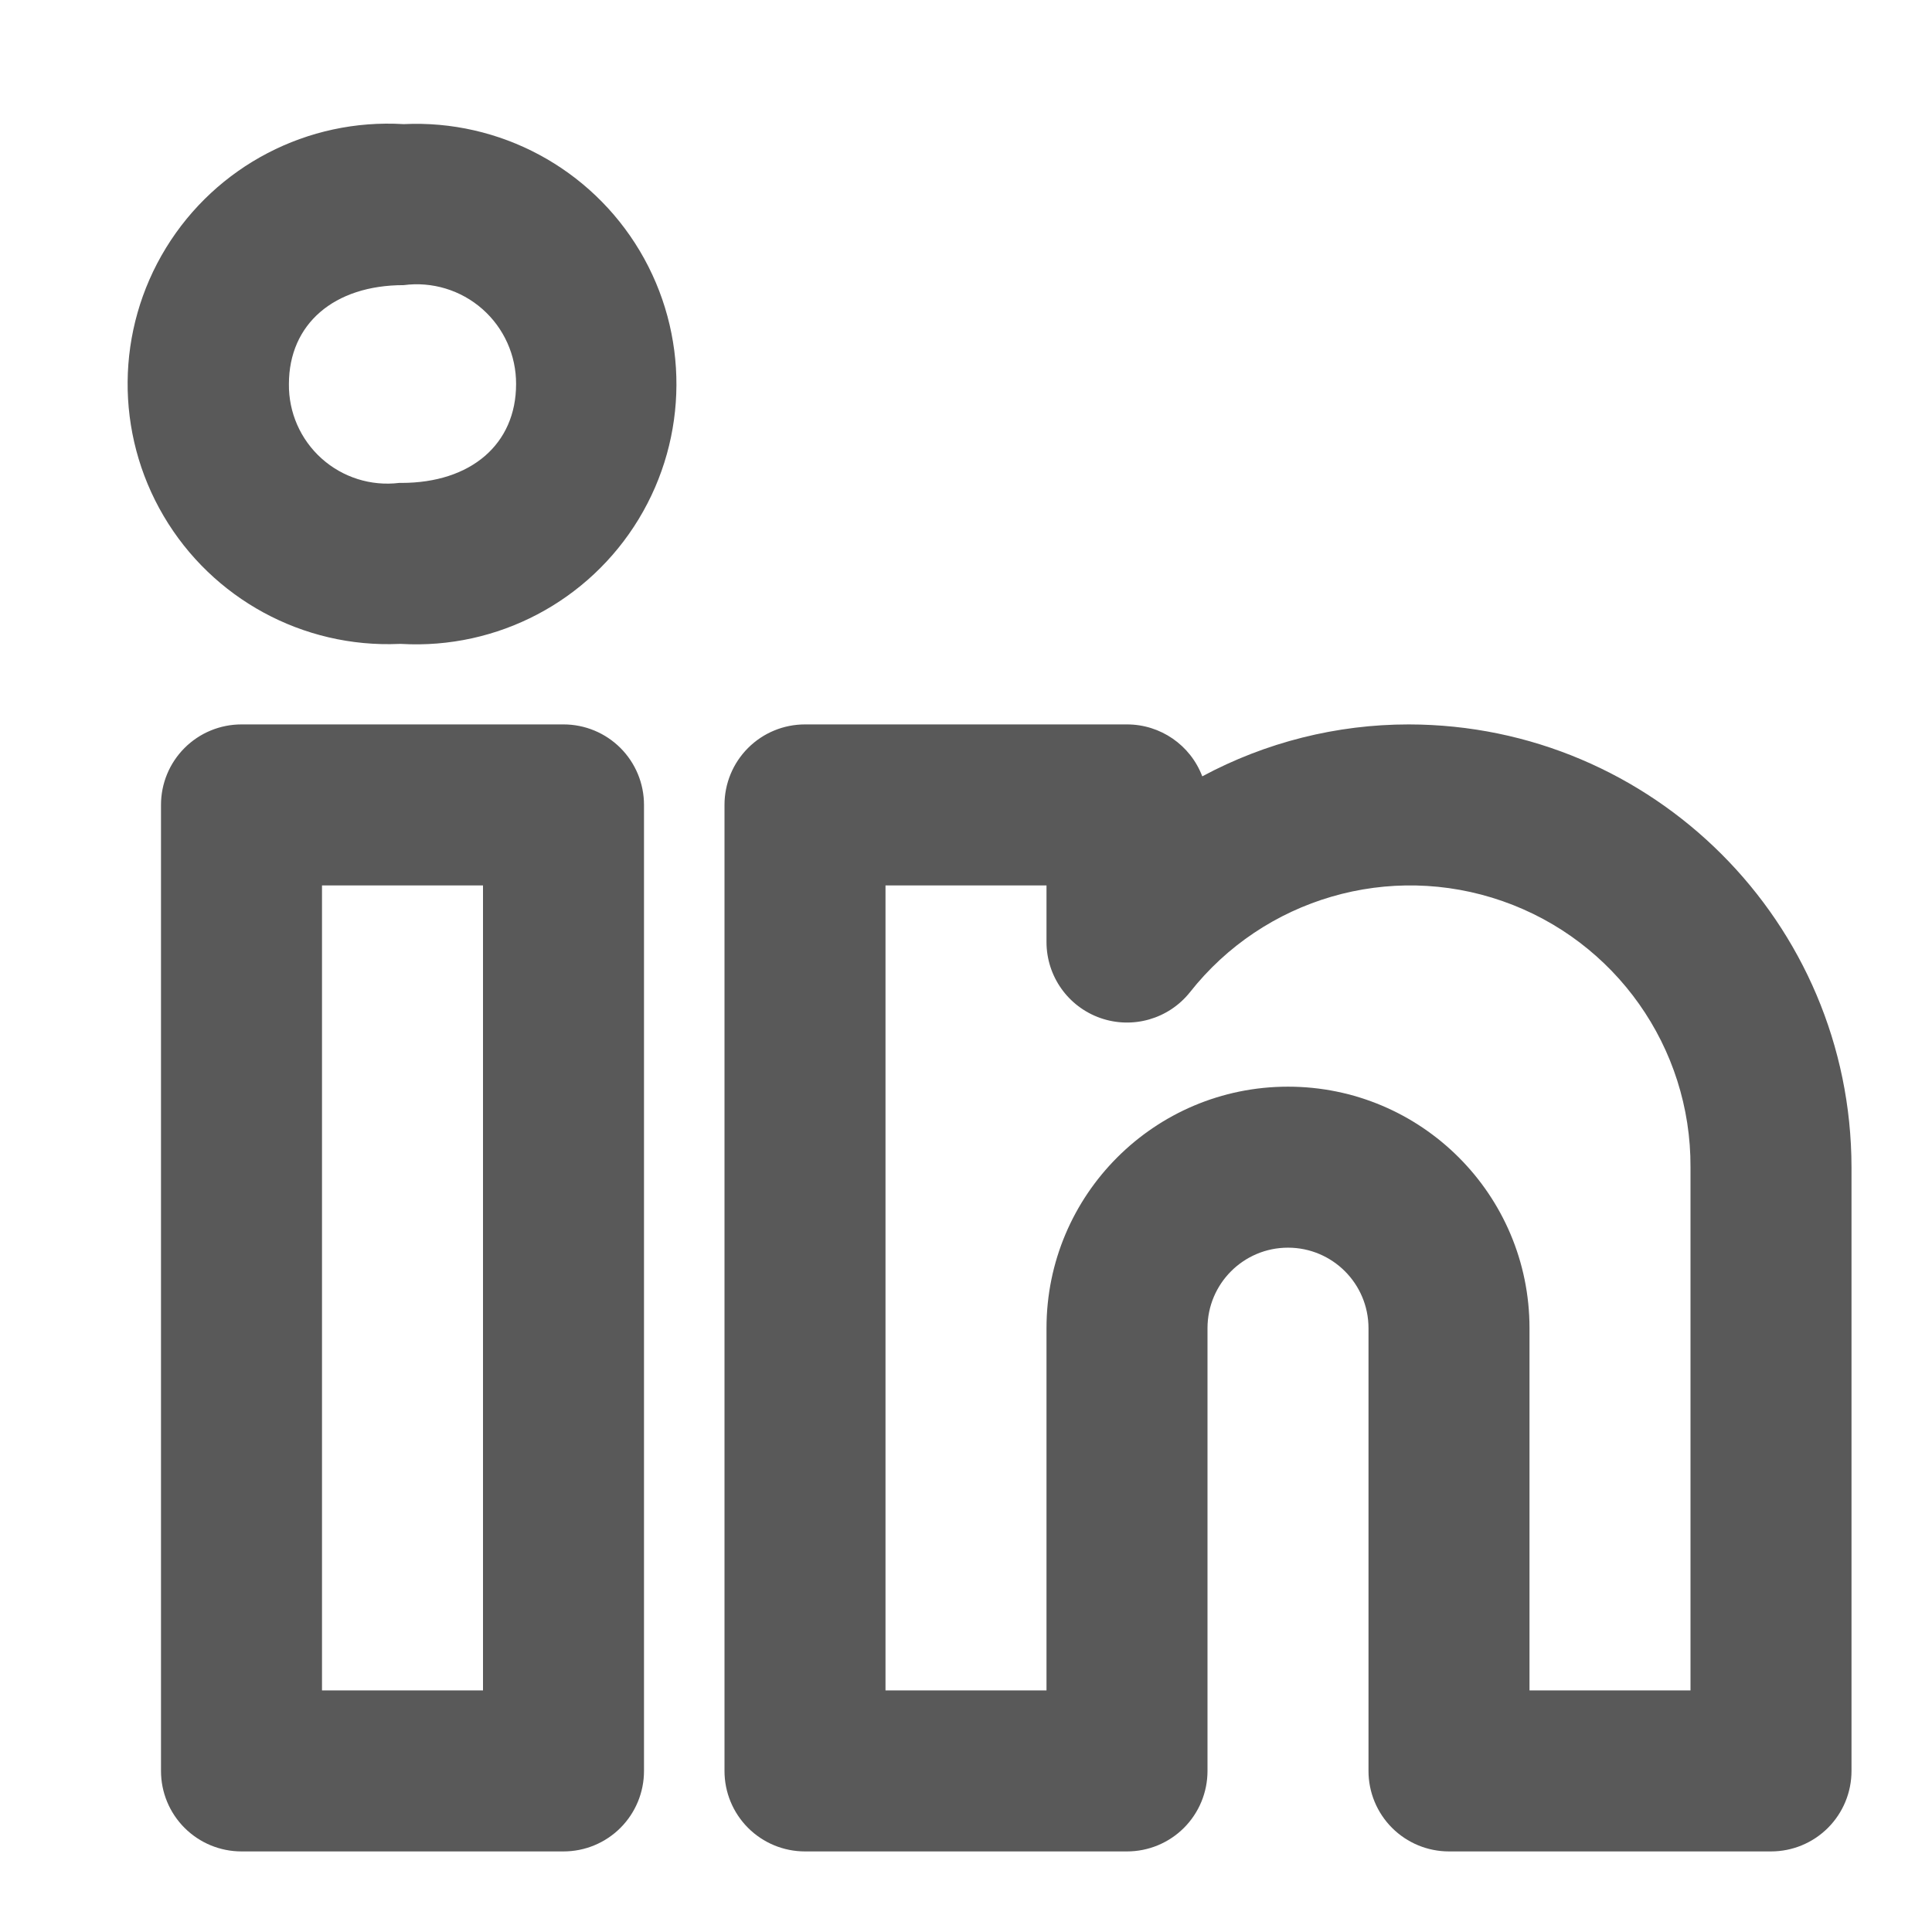
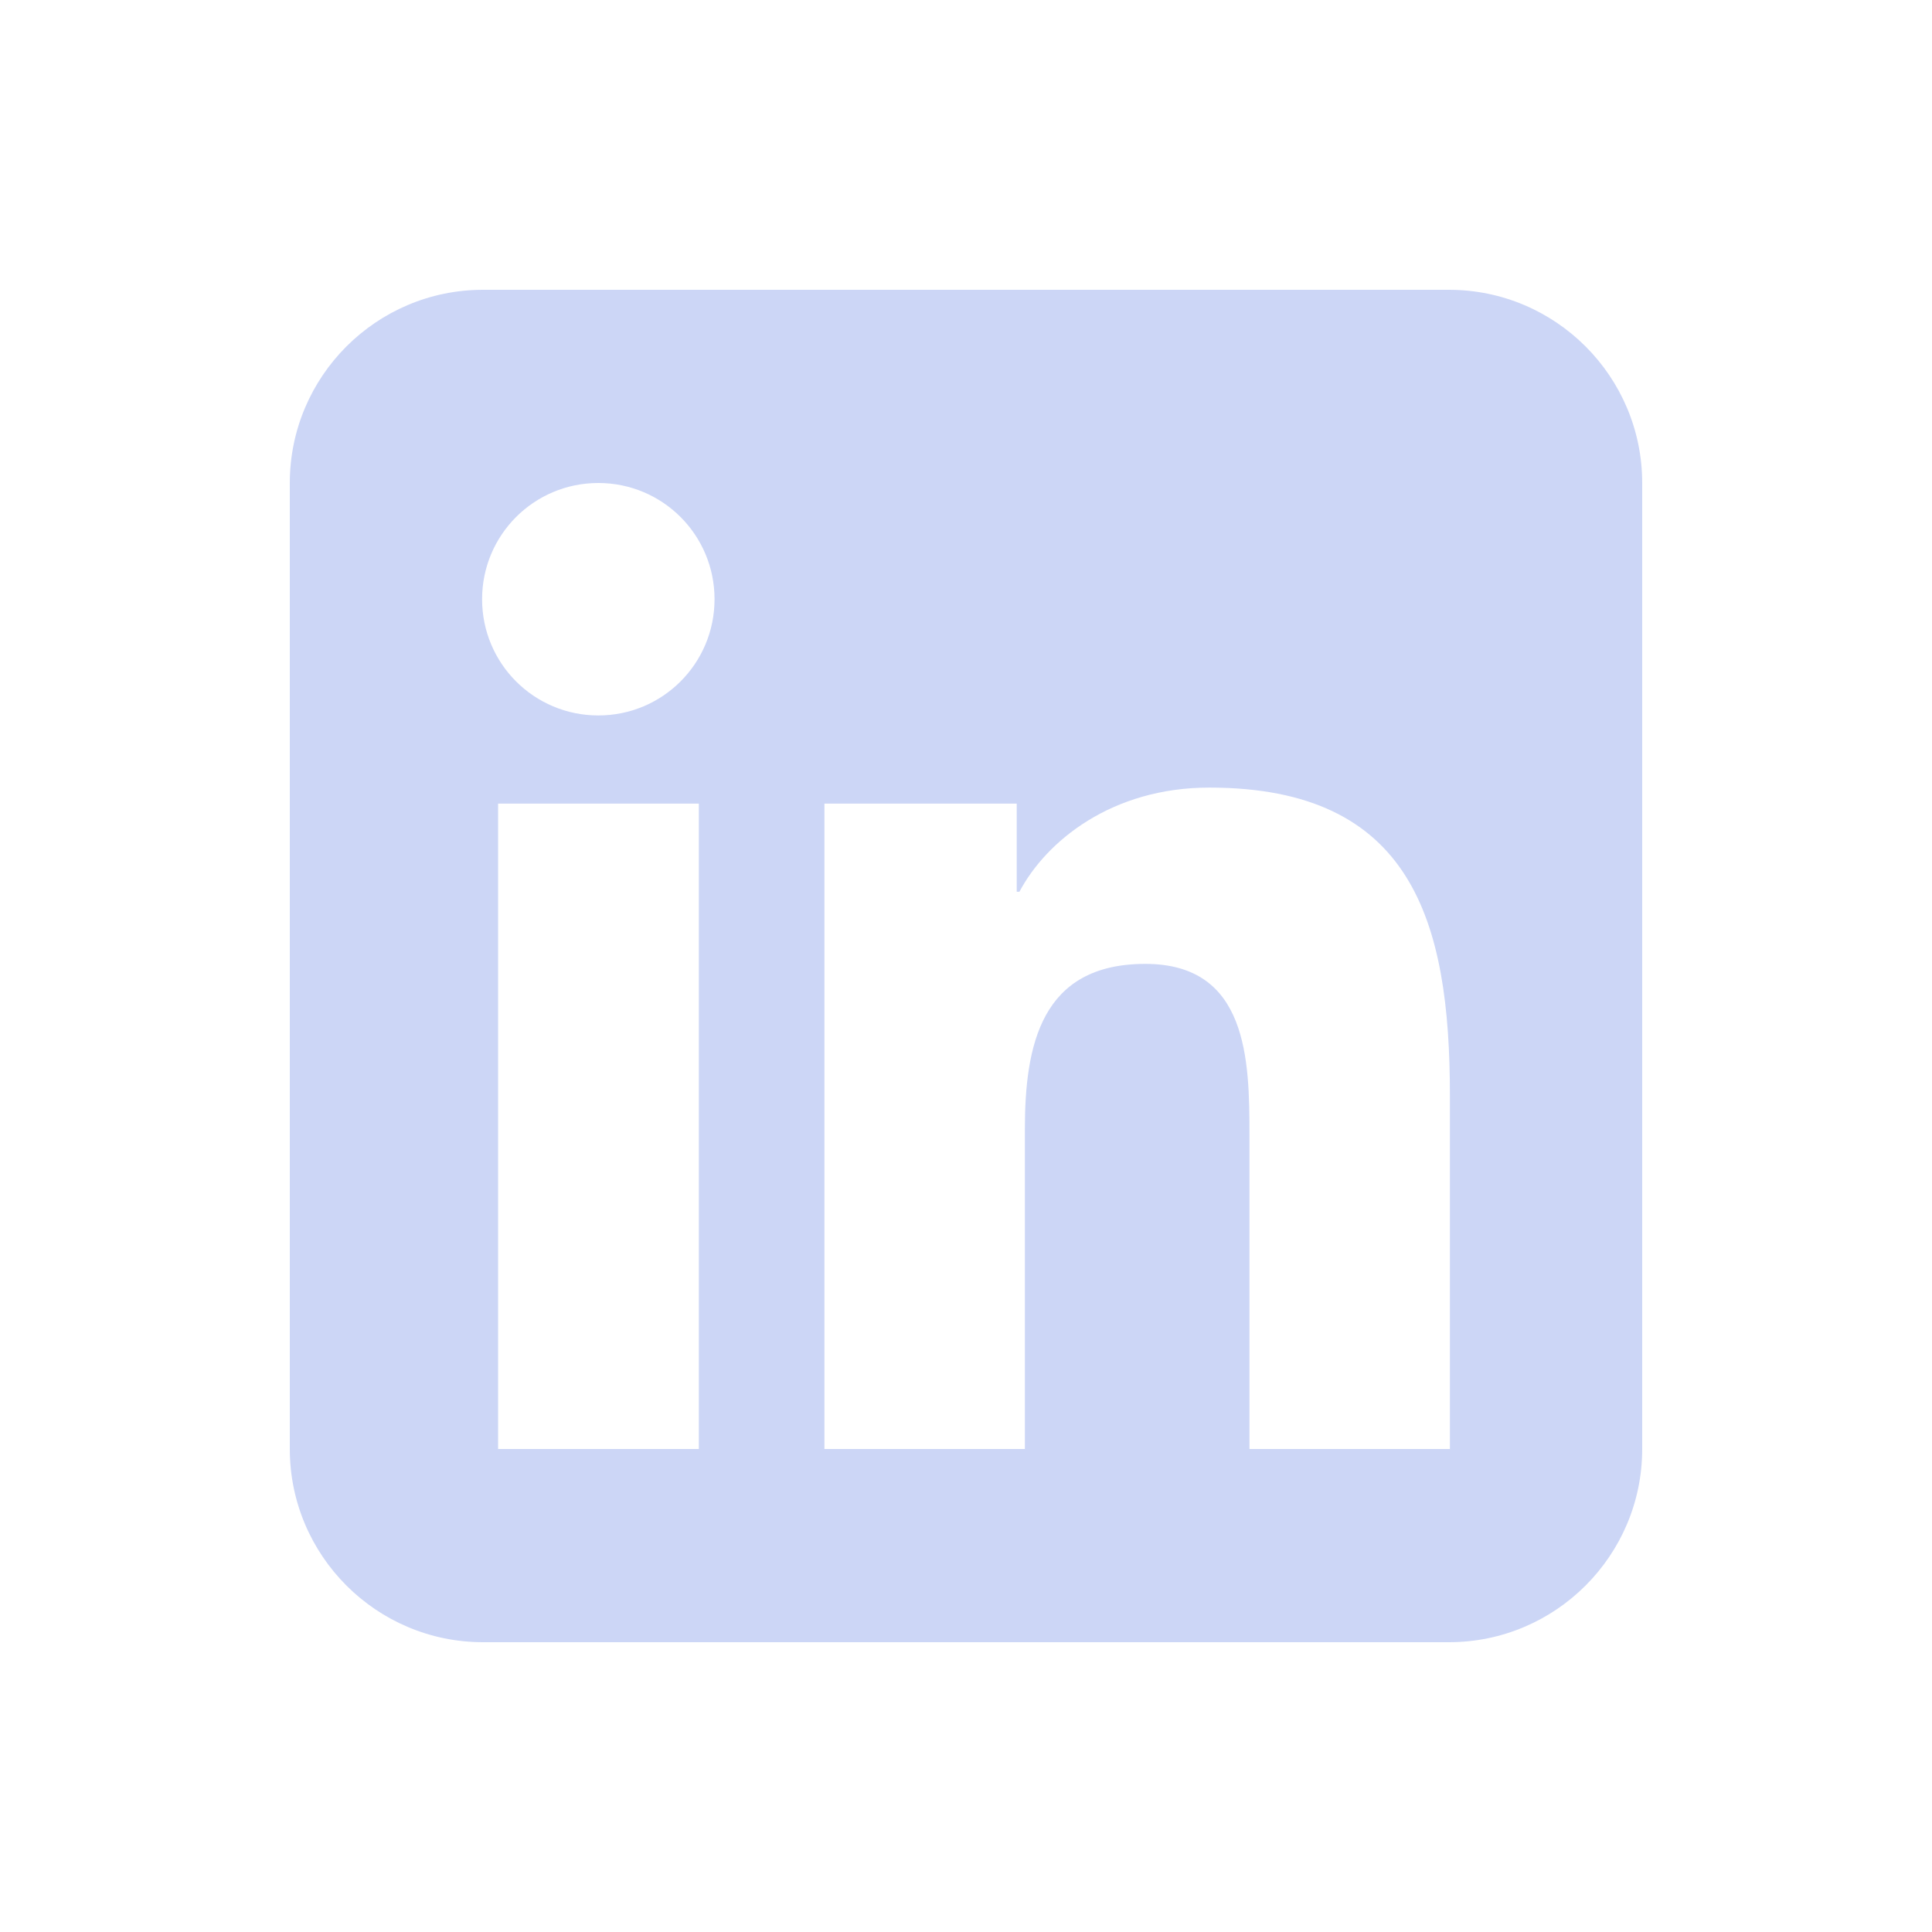
- <svg xmlns="http://www.w3.org/2000/svg" viewBox="0 0 24 24" id="linkedin">
-   <path d="M17.5,8.999a5.419,5.419,0,0,0-2.565.645A.999.999,0,0,0,14,8.999H10a.999.999,0,0,0-1,1v12a.999.999,0,0,0,1,1h4a.999.999,0,0,0,1-1v-5.5a1,1,0,1,1,2,0v5.5a.999.999,0,0,0,1,1h4a.999.999,0,0,0,1-1v-7.5A5.507,5.507,0,0,0,17.5,8.999Zm3.5,12H19v-4.5a3,3,0,1,0-6,0v4.5H11v-10h2v.703a1,1,0,0,0,1.781.625A3.483,3.483,0,0,1,21,14.499Zm-14-12H3a.999.999,0,0,0-1,1v12a.999.999,0,0,0,1,1H7a.999.999,0,0,0,1-1v-12A.999.999,0,0,0,7,8.999Zm-1,12H4v-10H6ZM5.015,1.542A3.233,3.233,0,1,0,4.958,7.999h.028a3.233,3.233,0,1,0,.028-6.457ZM4.986,5.999H4.958A1.222,1.222,0,0,1,3.589,4.771c0-.746.56-1.229,1.426-1.229A1.234,1.234,0,0,1,6.411,4.771C6.411,5.517,5.852,5.999,4.986,5.999Z" fill="#595959" class="color000000 svgShape" />
+ <svg xmlns="http://www.w3.org/2000/svg" viewBox="0 0 640 640">
+   <path fill="#ccd6f6" d="M160 96C124.7 96 96 124.7 96 160L96 480C96 515.3 124.7 544 160 544L480 544C515.3 544 544 515.3 544 480L544 160C544 124.7 515.3 96 480 96L160 96zM165 266.2L231.5 266.2L231.5 480L165 480L165 266.2zM236.7 198.5C236.7 219.8 219.5 237 198.2 237C176.9 237 159.7 219.8 159.7 198.5C159.7 177.2 176.9 160 198.2 160C219.5 160 236.7 177.2 236.7 198.5zM413.9 480L413.9 376C413.9 351.2 413.4 319.3 379.4 319.3C344.8 319.3 339.5 346.3 339.5 374.2L339.5 480L273.1 480L273.1 266.2L336.8 266.2L336.8 295.4L337.7 295.4C346.6 278.6 368.3 260.9 400.6 260.9C467.8 260.9 480.3 305.2 480.3 362.8L480.3 480L413.9 480z" />
</svg>
